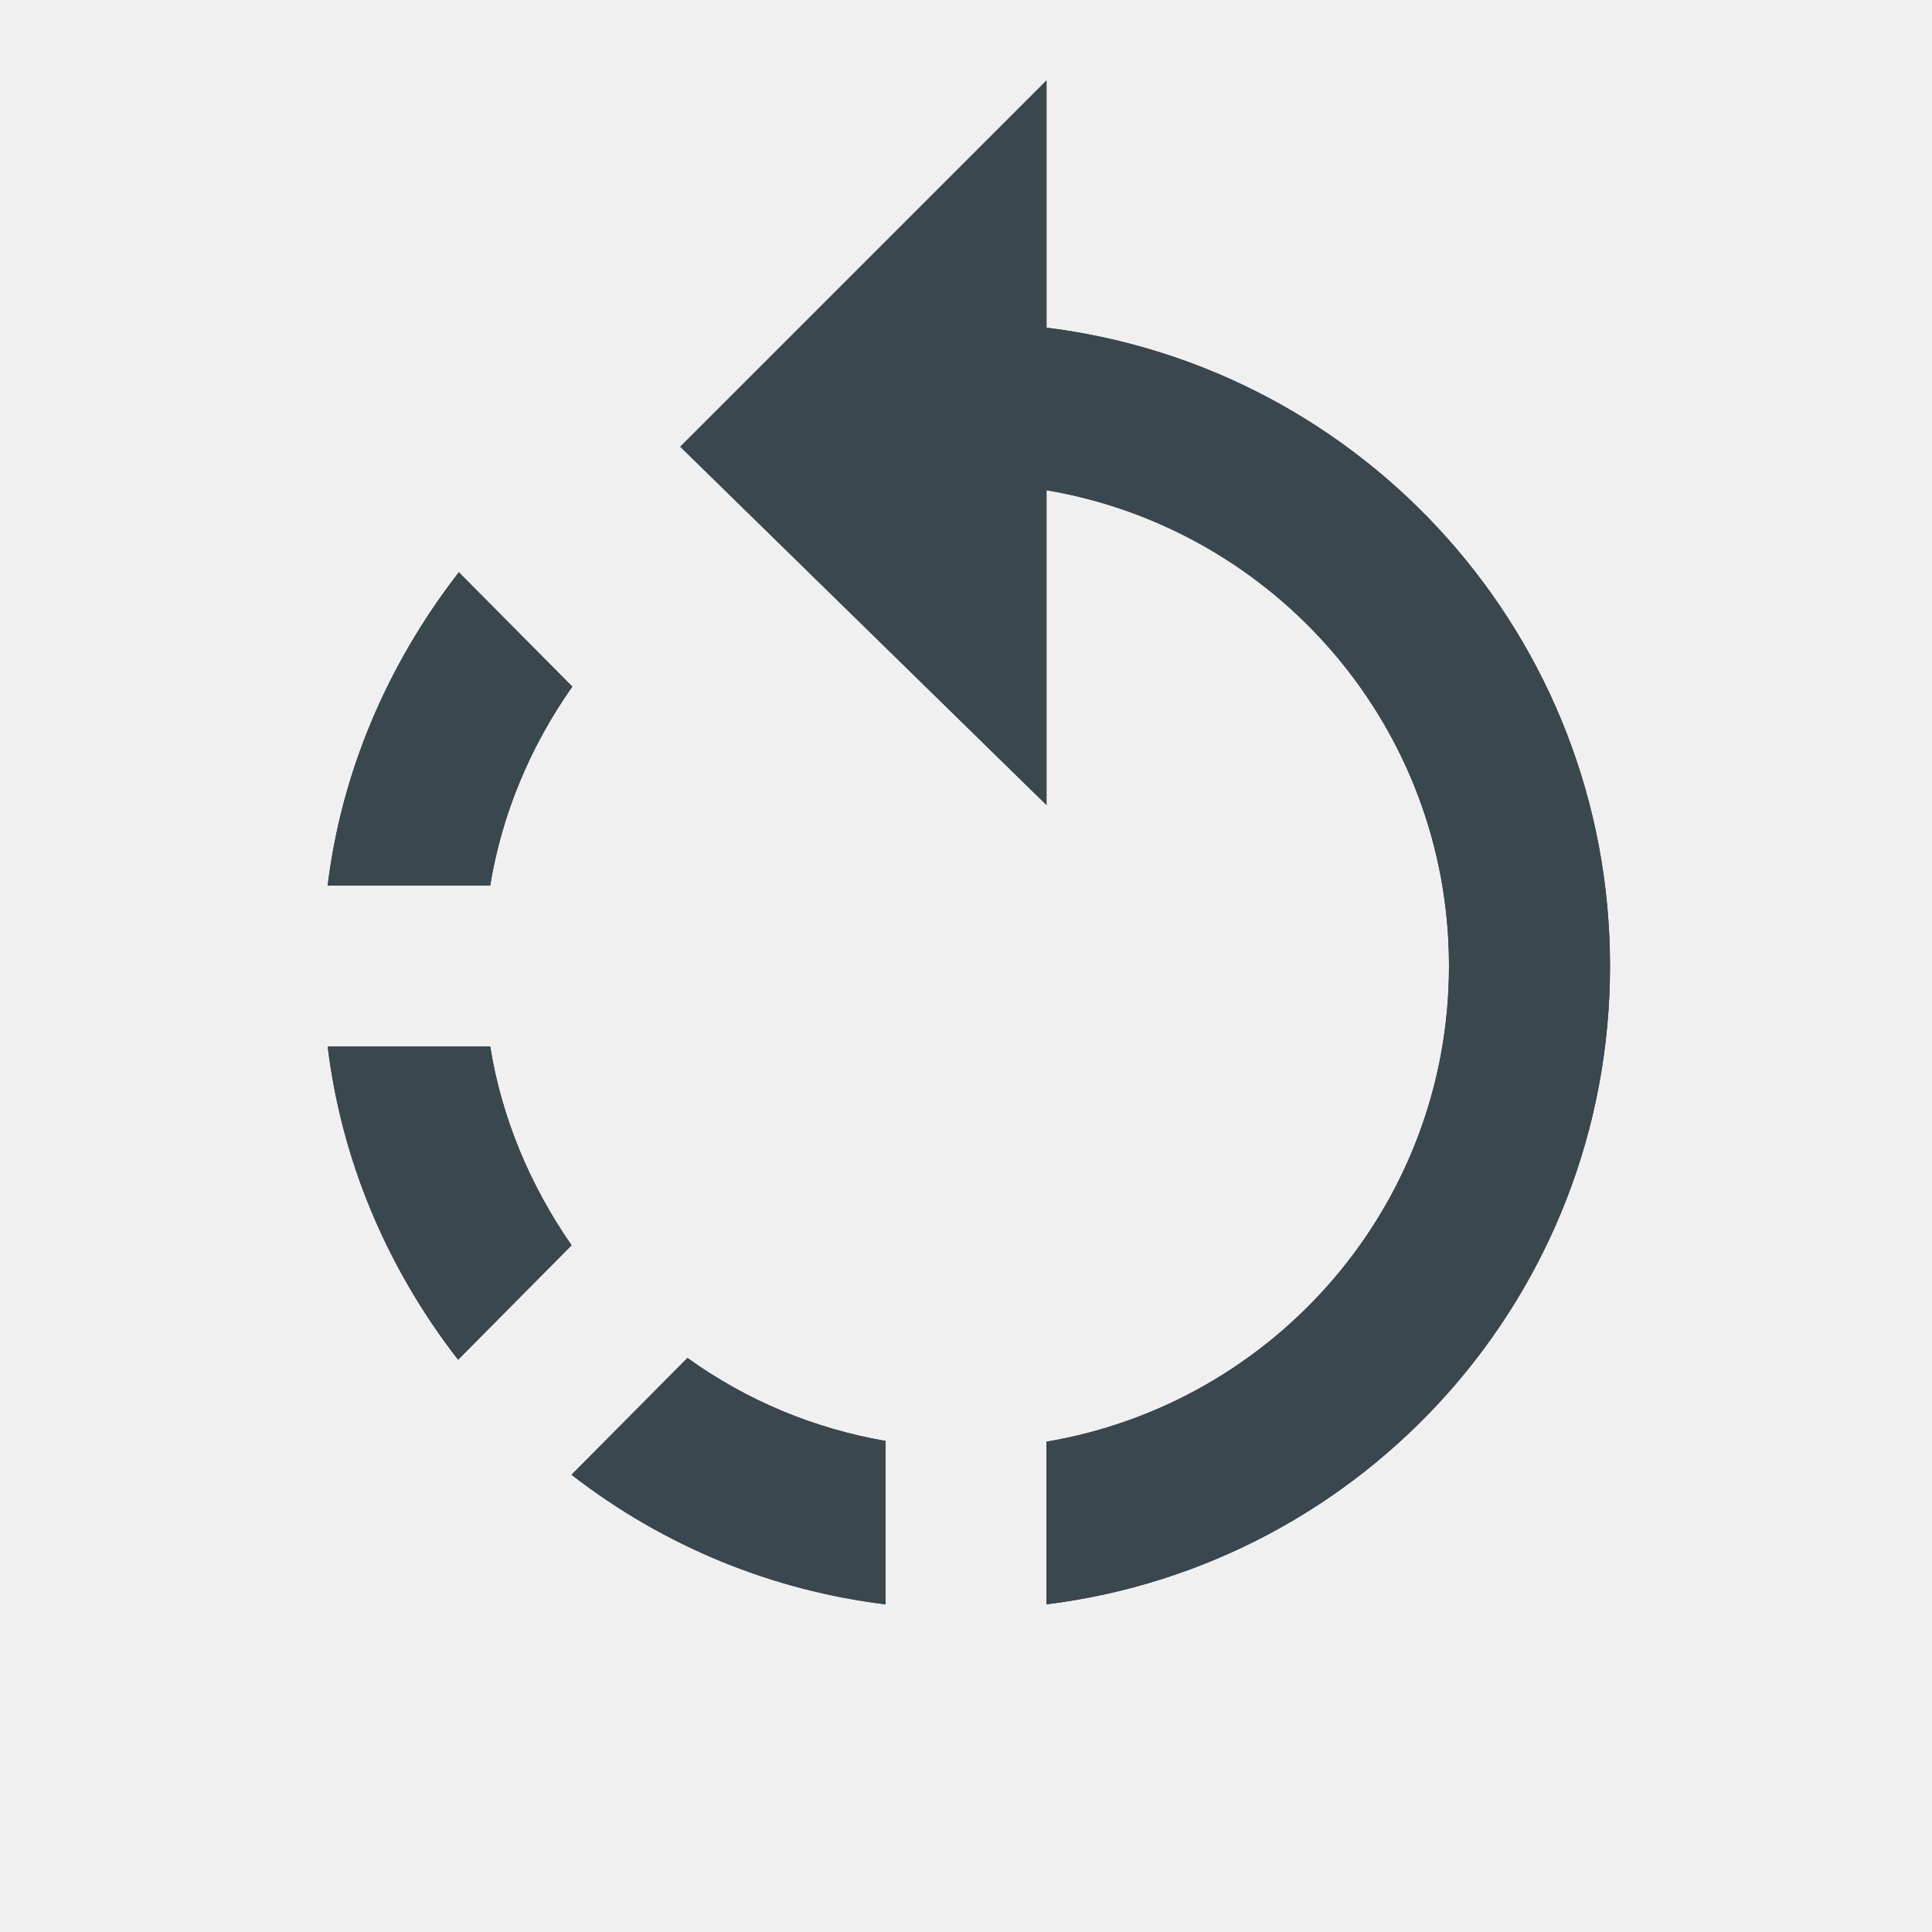
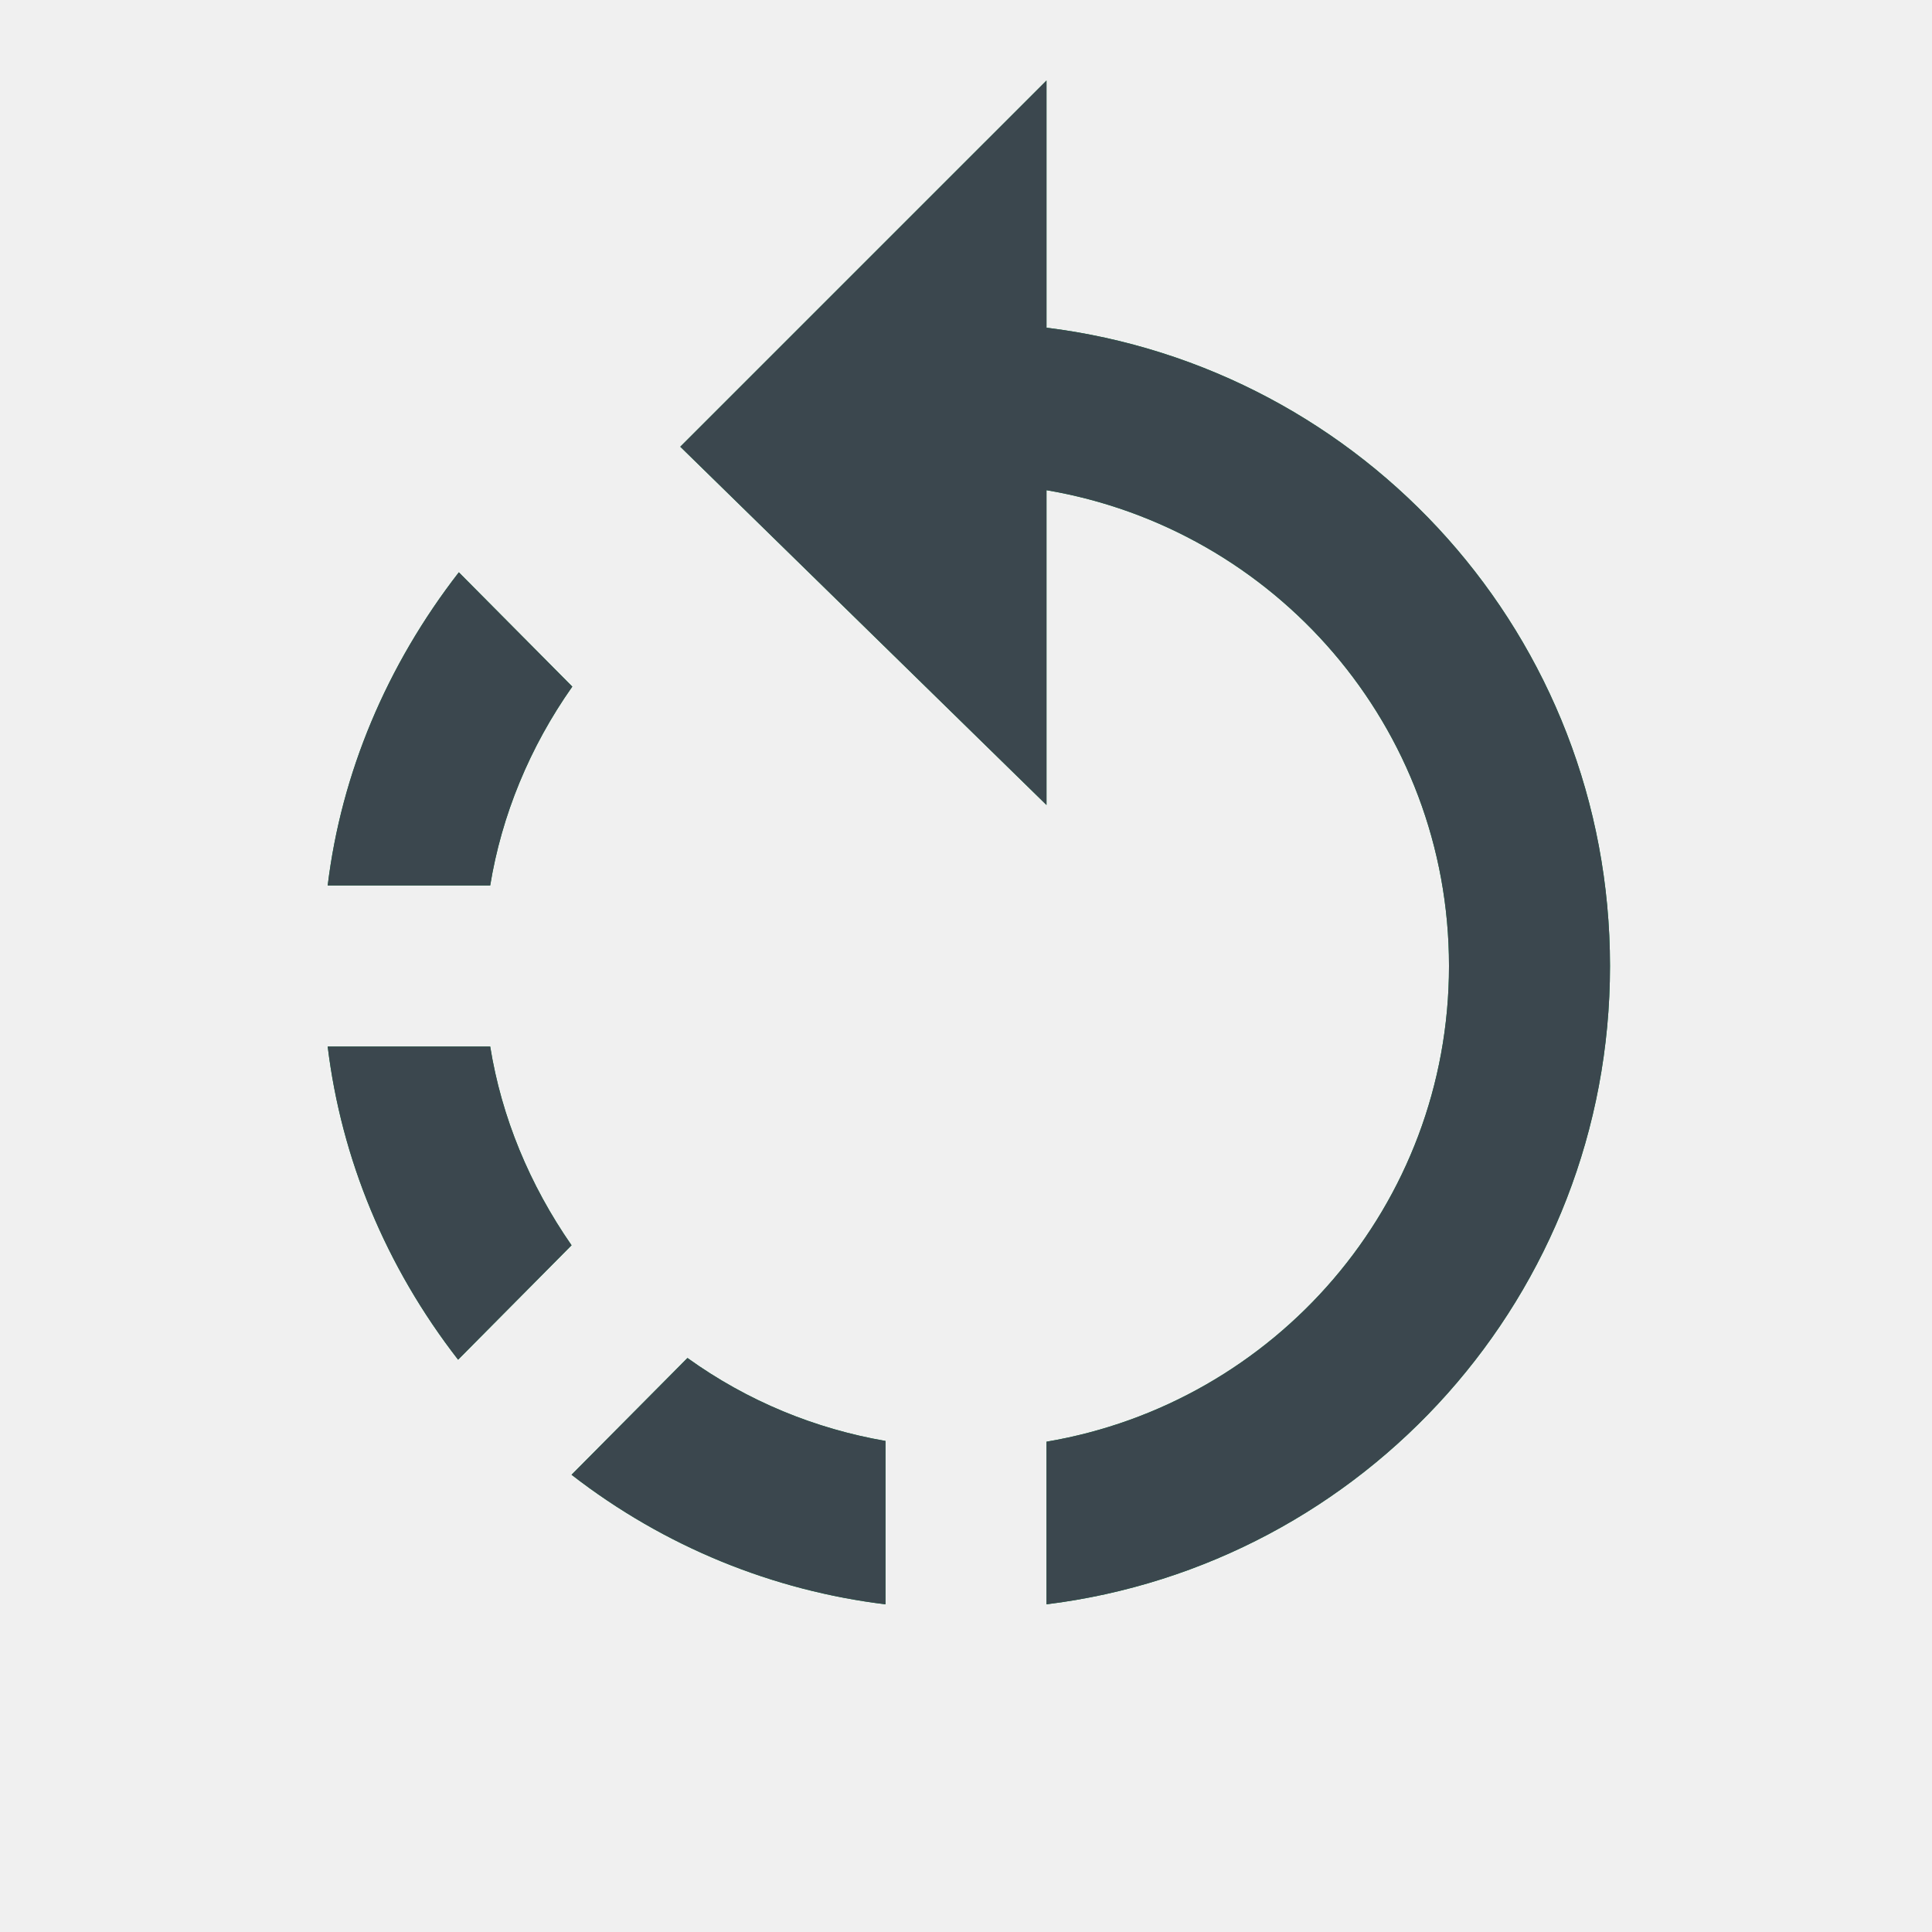
<svg xmlns="http://www.w3.org/2000/svg" xmlns:xlink="http://www.w3.org/1999/xlink" width="18" height="18" viewBox="0 0 18 18">
  <defs>
    <path id="rotate-left-a" d="M5.332,6.397 L4.275,5.332 C3.6,6.202 3.18,7.207 3.053,8.25 L4.567,8.25 C4.673,7.598 4.935,6.96 5.332,6.397 Z M4.567,9.75 L3.053,9.75 C3.18,10.793 3.592,11.797 4.268,12.668 L5.325,11.602 C4.935,11.04 4.673,10.41 4.567,9.75 Z M5.325,13.74 C6.195,14.415 7.207,14.82 8.25,14.947 L8.25,13.425 C7.598,13.312 6.968,13.057 6.405,12.652 L5.325,13.74 Z M9.75,3.053 L9.75,0.75 L6.338,4.162 L9.75,7.5 L9.75,4.567 C11.88,4.928 13.5,6.772 13.5,9 C13.5,11.227 11.88,13.072 9.75,13.432 L9.75,14.947 C12.713,14.58 15,12.06 15,9 C15,5.94 12.713,3.42 9.75,3.053 Z" />
  </defs>
  <g fill="none" fill-rule="evenodd">
    <polygon points="0 0 18 0 18 18 0 18" />
    <mask id="rotate-left-b" fill="#fff">
      <use xlink:href="#rotate-left-a" />
    </mask>
-     <use fill="#262144" fill-rule="nonzero" xlink:href="#rotate-left-a" />
+     <use fill="#00923f" fill-rule="nonzero" xlink:href="#rotate-left-a" />
    <g fill="#3B474E" mask="url(#rotate-left-b)">
      <polygon points="0 0 18 0 18 18 0 18" />
    </g>
  </g>
</svg>
